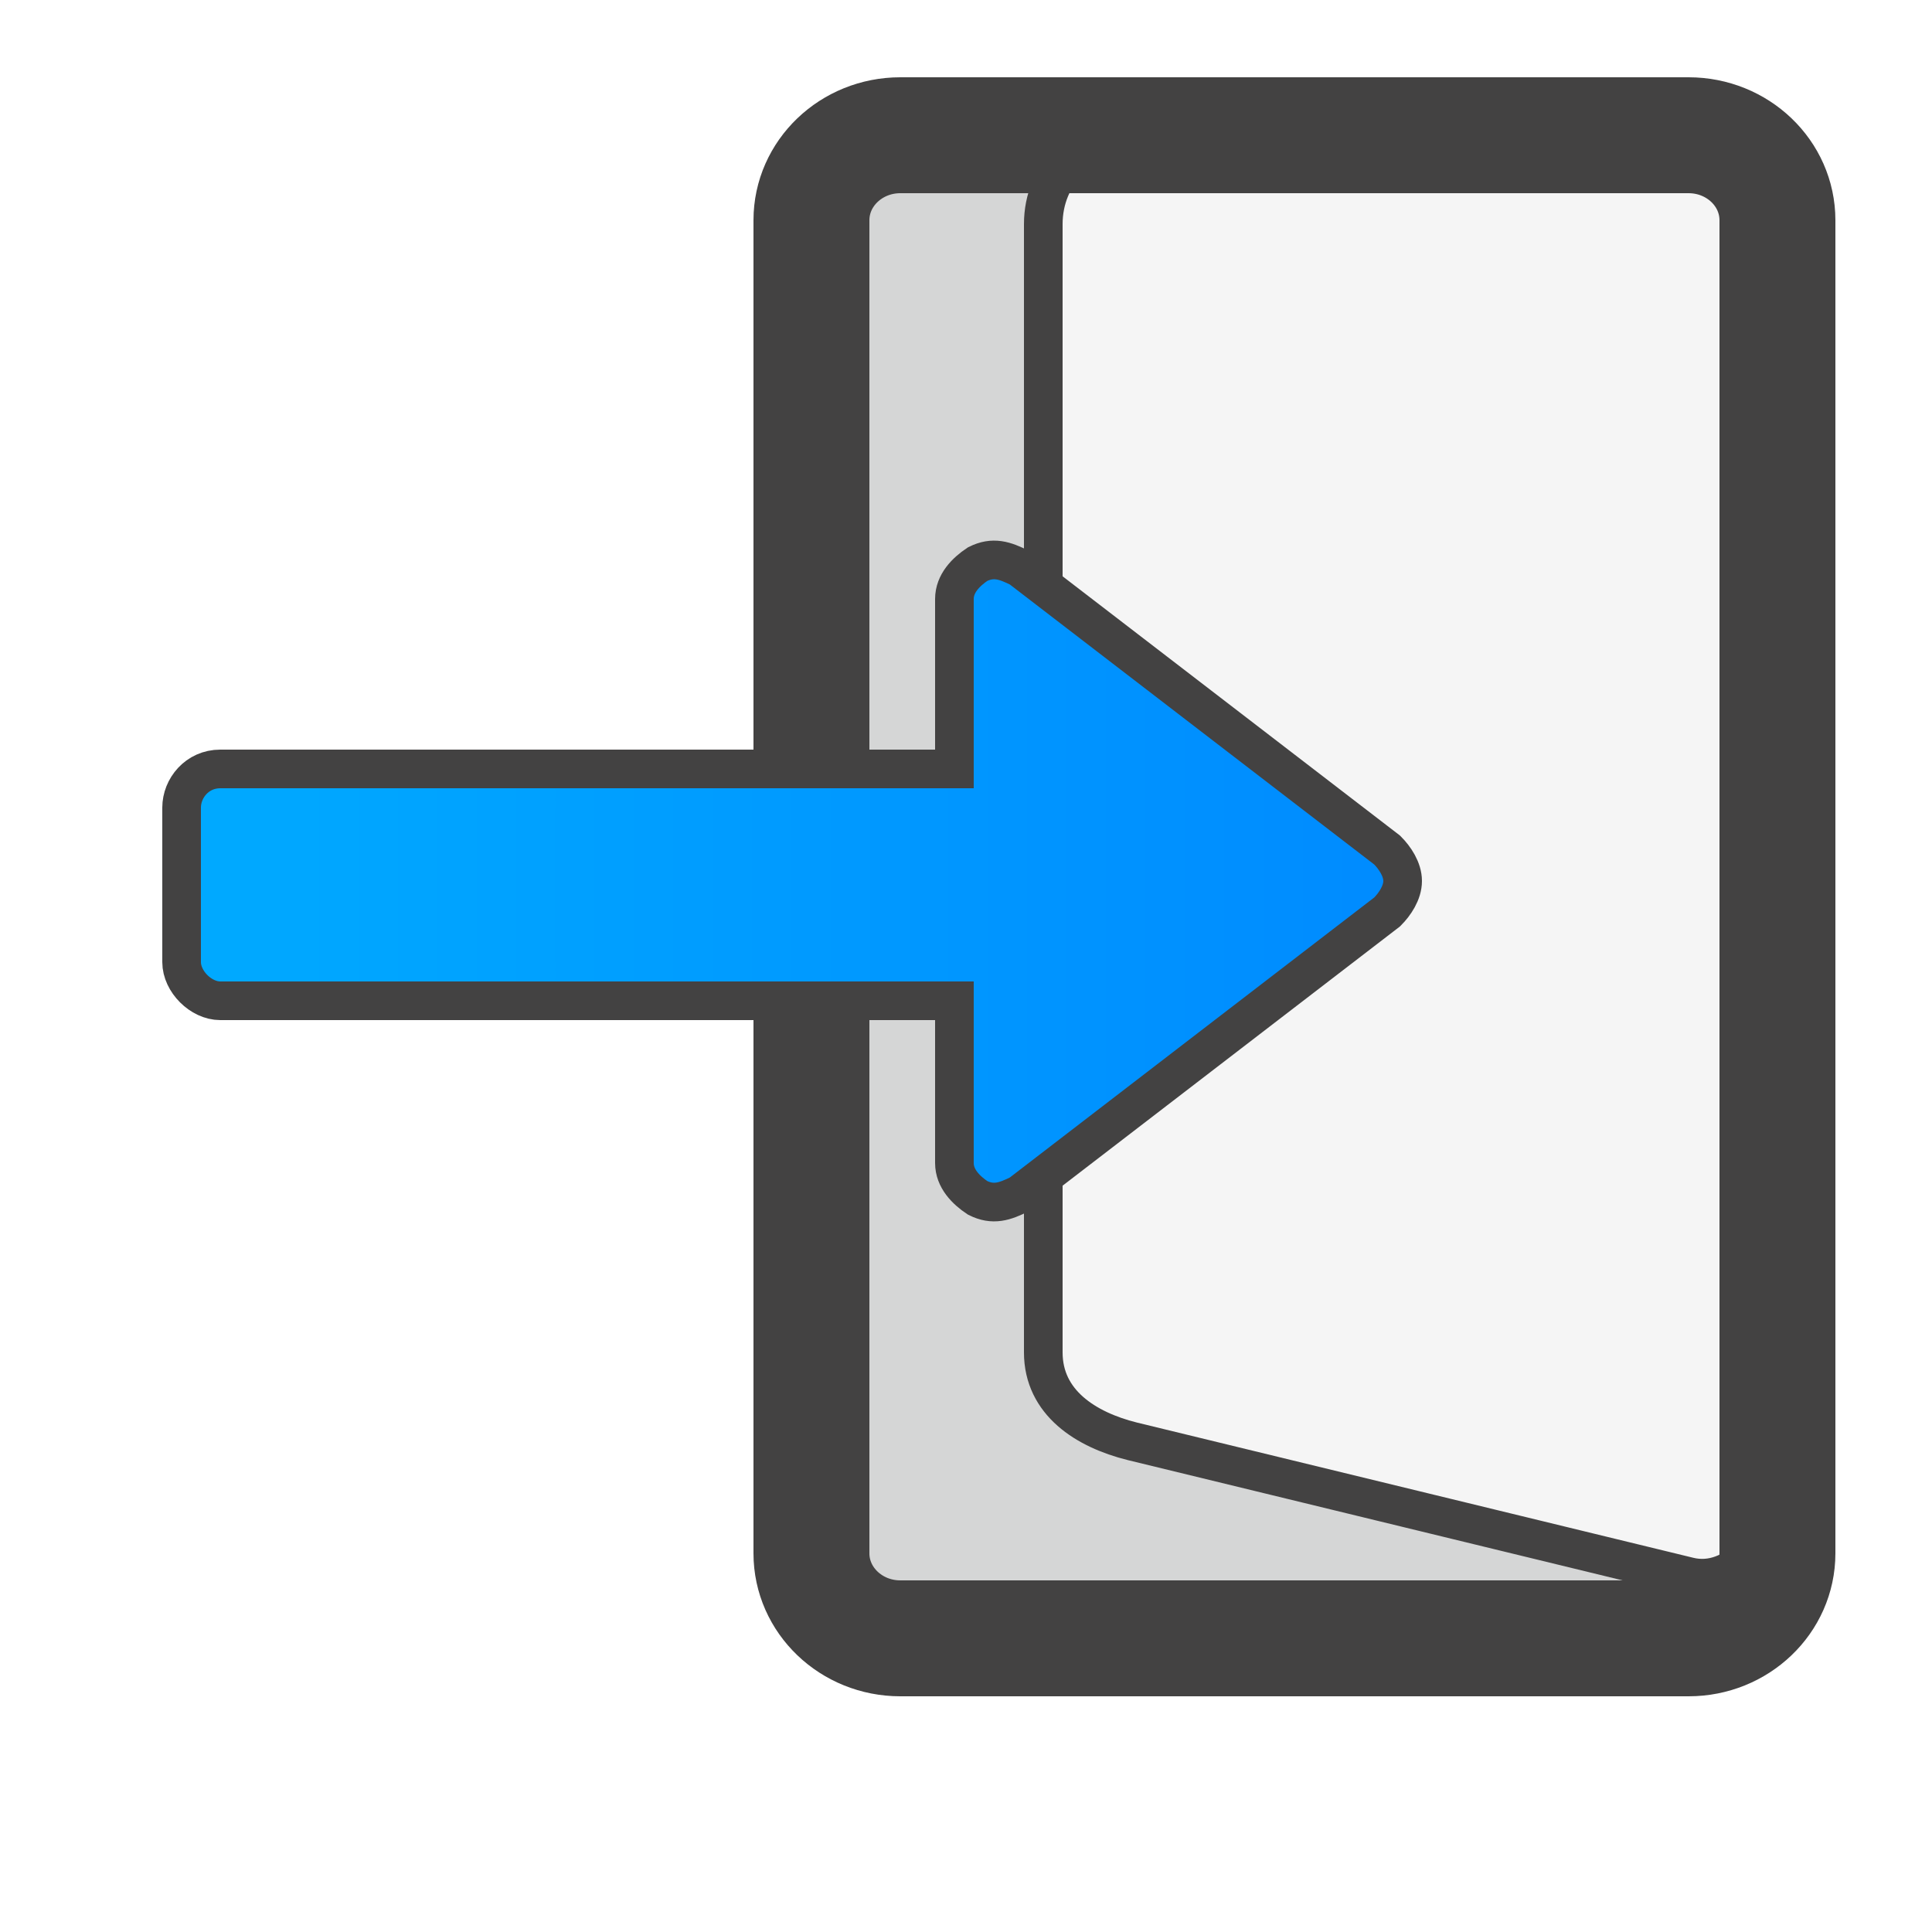
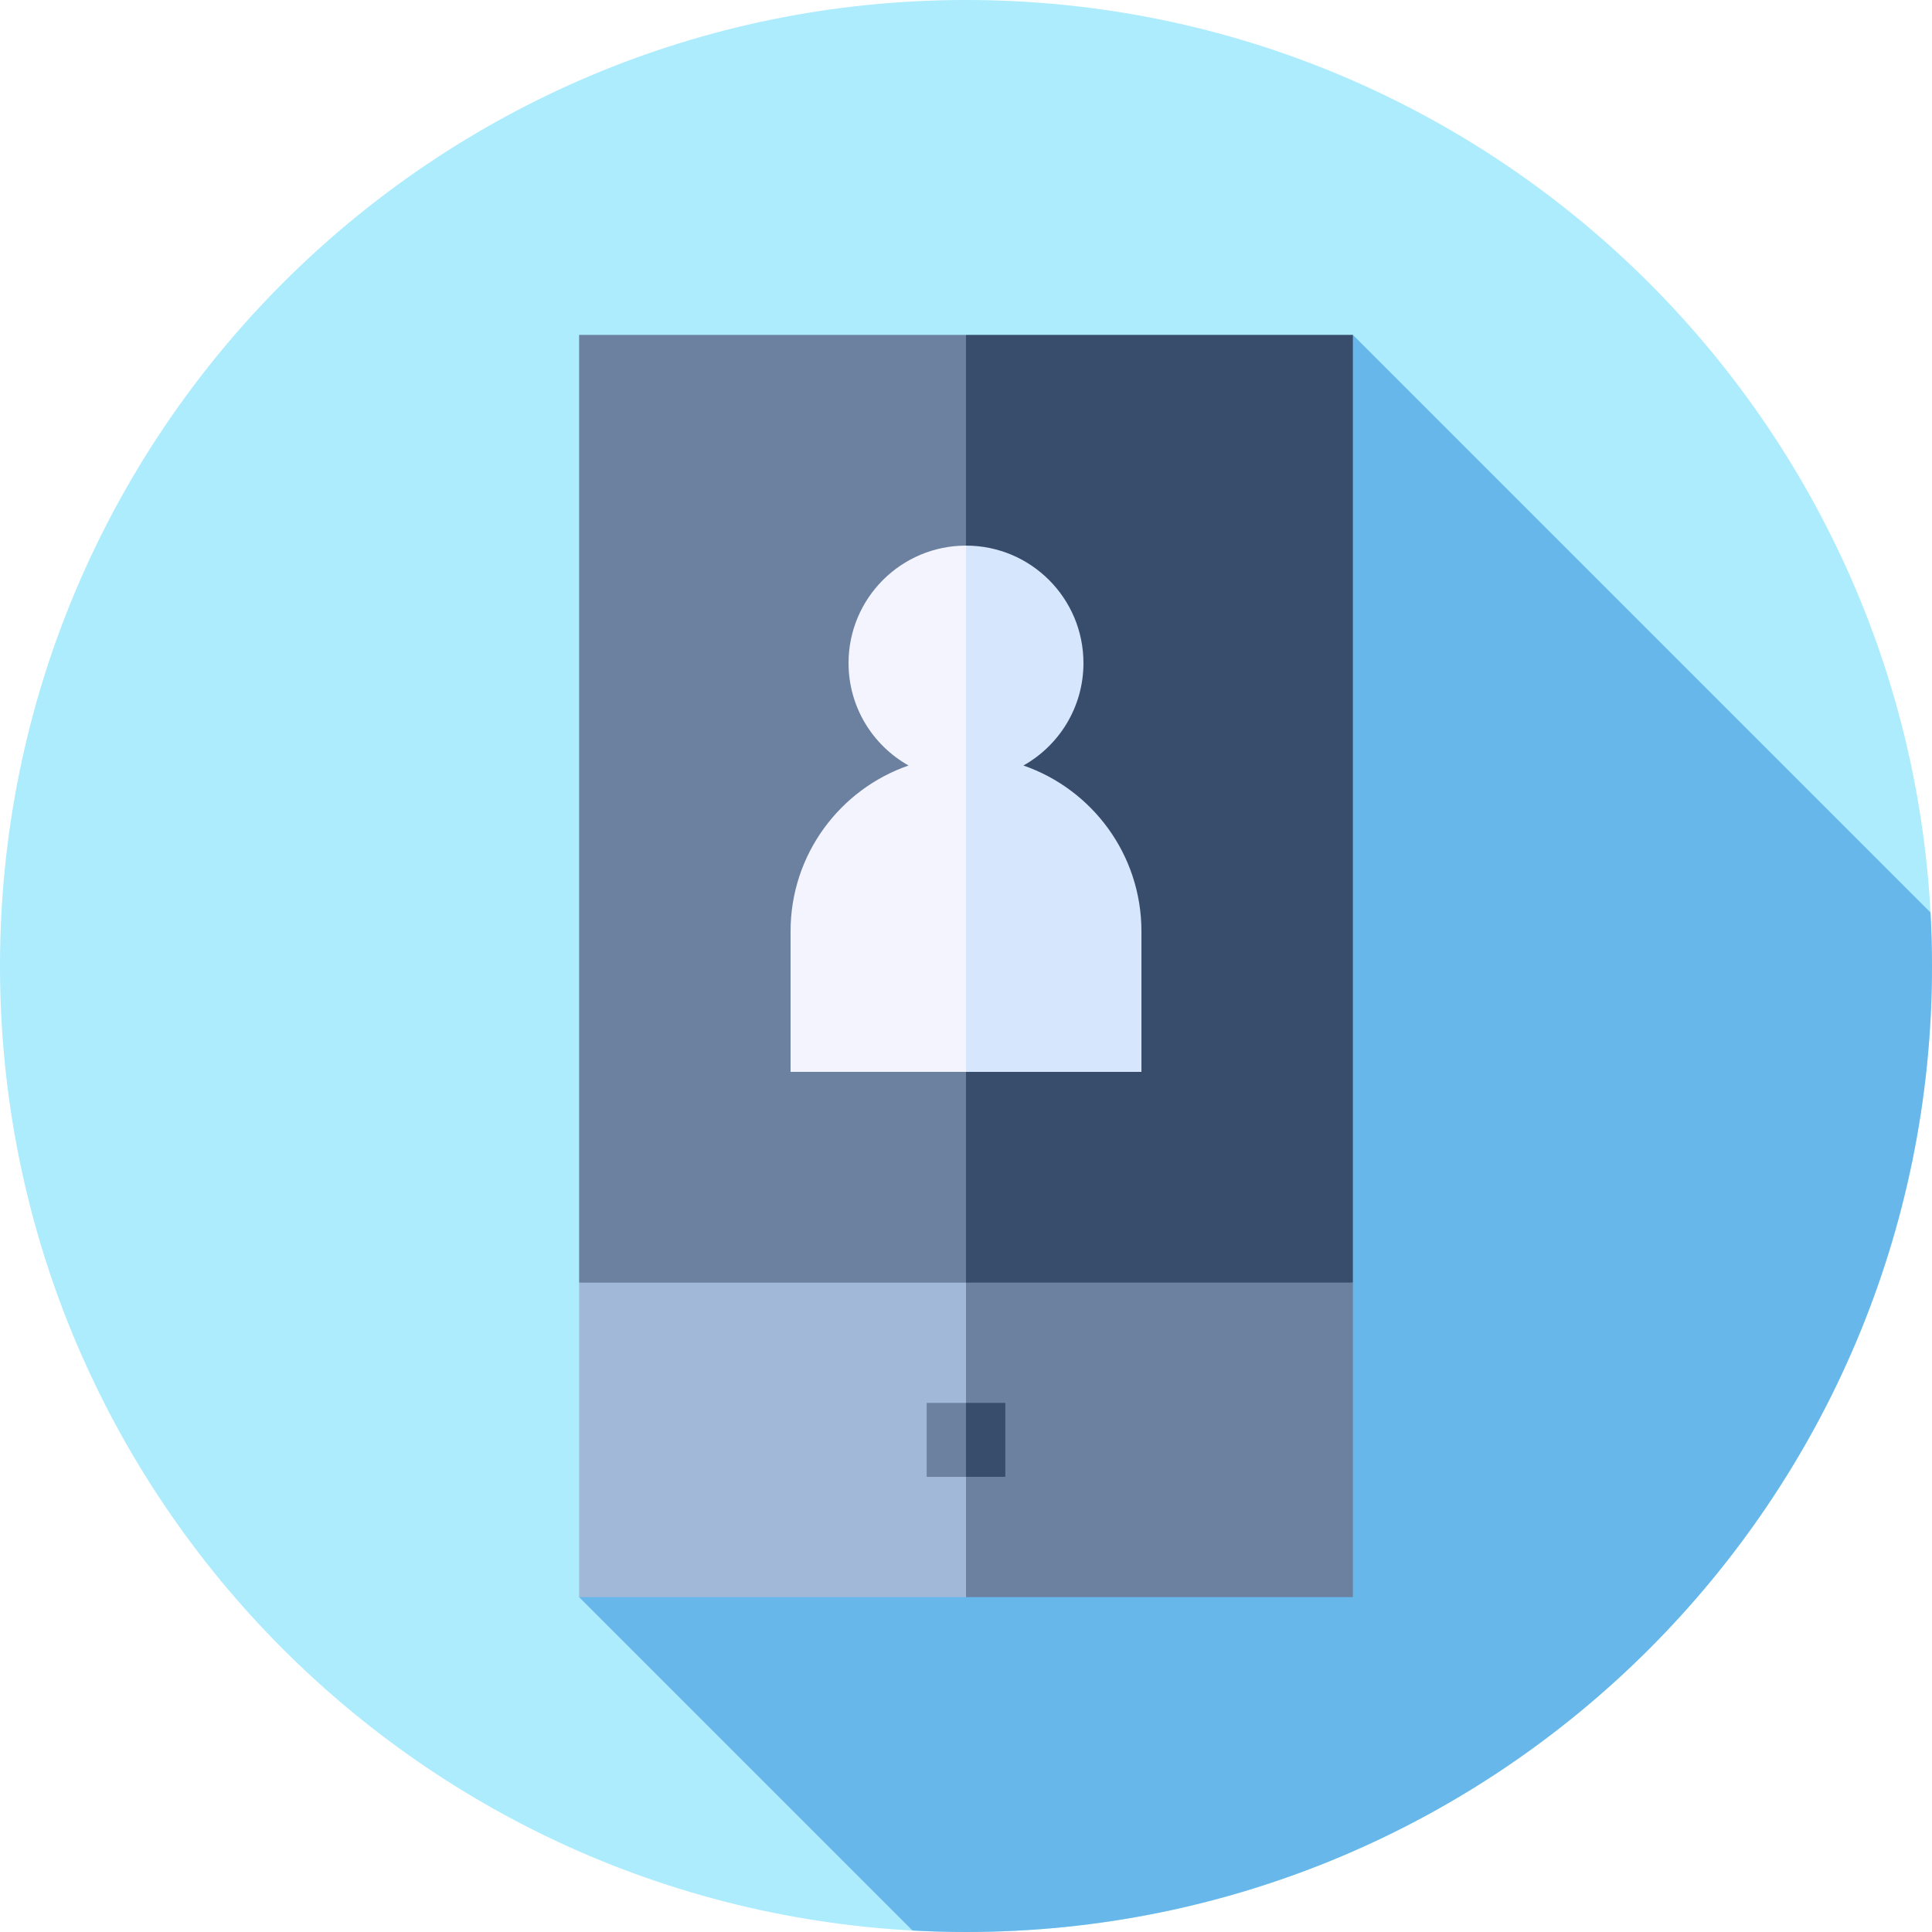
- <svg xmlns="http://www.w3.org/2000/svg" clip-rule="evenodd" fill-rule="evenodd" image-rendering="optimizeQuality" shape-rendering="geometricPrecision" text-rendering="geometricPrecision" viewBox="0 0 500 500">
-   <defs>
-     <linearGradient gradientUnits="userSpaceOnUse" id="a" x1="362.554" x2="47" y1="227.99" y2="227.99">
-       <stop offset="0" stop-color="#008BFF" />
-       <stop offset="1" stop-color="#0af" />
-     </linearGradient>
-   </defs>
+ <svg xmlns="http://www.w3.org/2000/svg" version="1.1" id="Capa_1" x="0px" y="0px" viewBox="0 0 512 512" style="enable-background:new 0 0 512 512;" xml:space="preserve">
+   <circle style="fill:#ACECFD;" cx="256" cy="256" r="256" />
+   <path style="fill:#68B7EA;" d="M512,256c0-4.757-0.14-9.481-0.396-14.174L358.528,88.75l-205.056,334.5l88.354,88.354  C246.519,511.86,251.243,512,256,512C397.385,512,512,397.385,512,256z" />
+   <polygon style="fill:#6C819F;" points="256,423.25 358.528,423.25 358.528,339.905 242.923,326.828 " />
+   <polygon style="fill:#A1B8D8;" points="153.472,339.905 153.472,423.25 256,423.25 256,326.828 " />
+   <polygon style="fill:#384C6C;" points="266.418,371.778 256,371.778 249.462,381.577 256,391.377 266.418,391.377 " />
+   <rect x="245.58" y="371.78" style="fill:#6C819F;" width="10.418" height="19.6" />
+   <polygon style="fill:#384C6C;" points="256,88.75 242.923,223.334 256,339.905 358.528,339.905 358.528,88.75 " />
+   <rect x="153.47" y="88.75" style="fill:#6C819F;" width="102.53" height="251.16" />
+   <path style="fill:#D6E6FD;" d="M302.492,246.797c0-20.345-13.073-37.626-31.273-43.93c9.491-5.332,15.907-15.489,15.907-27.149  c0-17.19-13.936-31.126-31.126-31.126l-13.077,79.605L256,284.064h46.492V246.797z" />
+   <path style="fill:#F4F4FF;" d="M224.874,175.718c0,11.661,6.416,21.817,15.907,27.149c-18.2,6.305-31.273,23.586-31.273,43.93  v37.266H256V144.592C238.81,144.592,224.874,158.527,224.874,175.718z" />
  <g>
-     <rect fill="#D5D6D6" height="389" rx="23" ry="22" width="250" x="210" y="35" />
-     <path d="M293 35h144c13 0 23 10 23 23v327c0 13-11 26-23 23l-144-35c-12-3-23-10-23-23v-292c0-13 10-23 23-23z" fill="#f5f5f5" stroke="#434242" stroke-width="10" />
-     <rect fill="none" height="389" rx="23" ry="22" stroke="#434242" stroke-width="30" width="250" x="210" y="35" />
-     <path d="M359 236l-95 73c-4 2-7 3-11 1-3-2-6-5-6-9v-42h-190c-5 0-10-5-10-10v-40c0-5 4-10 10-10h190v-44c0-4 3-7 6-9 4-2 7-1 11 1l95 73c2 2 4 5 4 8s-2 6-4 8z" fill="url(#a)" stroke="#434242" stroke-width="10" />
-   </g>
+ </g>
+   <g>
+ </g>
+   <g>
+ </g>
+   <g>
+ </g>
+   <g>
+ </g>
+   <g>
+ </g>
+   <g>
+ </g>
+   <g>
+ </g>
+   <g>
+ </g>
+   <g>
+ </g>
+   <g>
+ </g>
+   <g>
+ </g>
+   <g>
+ </g>
+   <g>
+ </g>
+   <g>
+ </g>
</svg>
